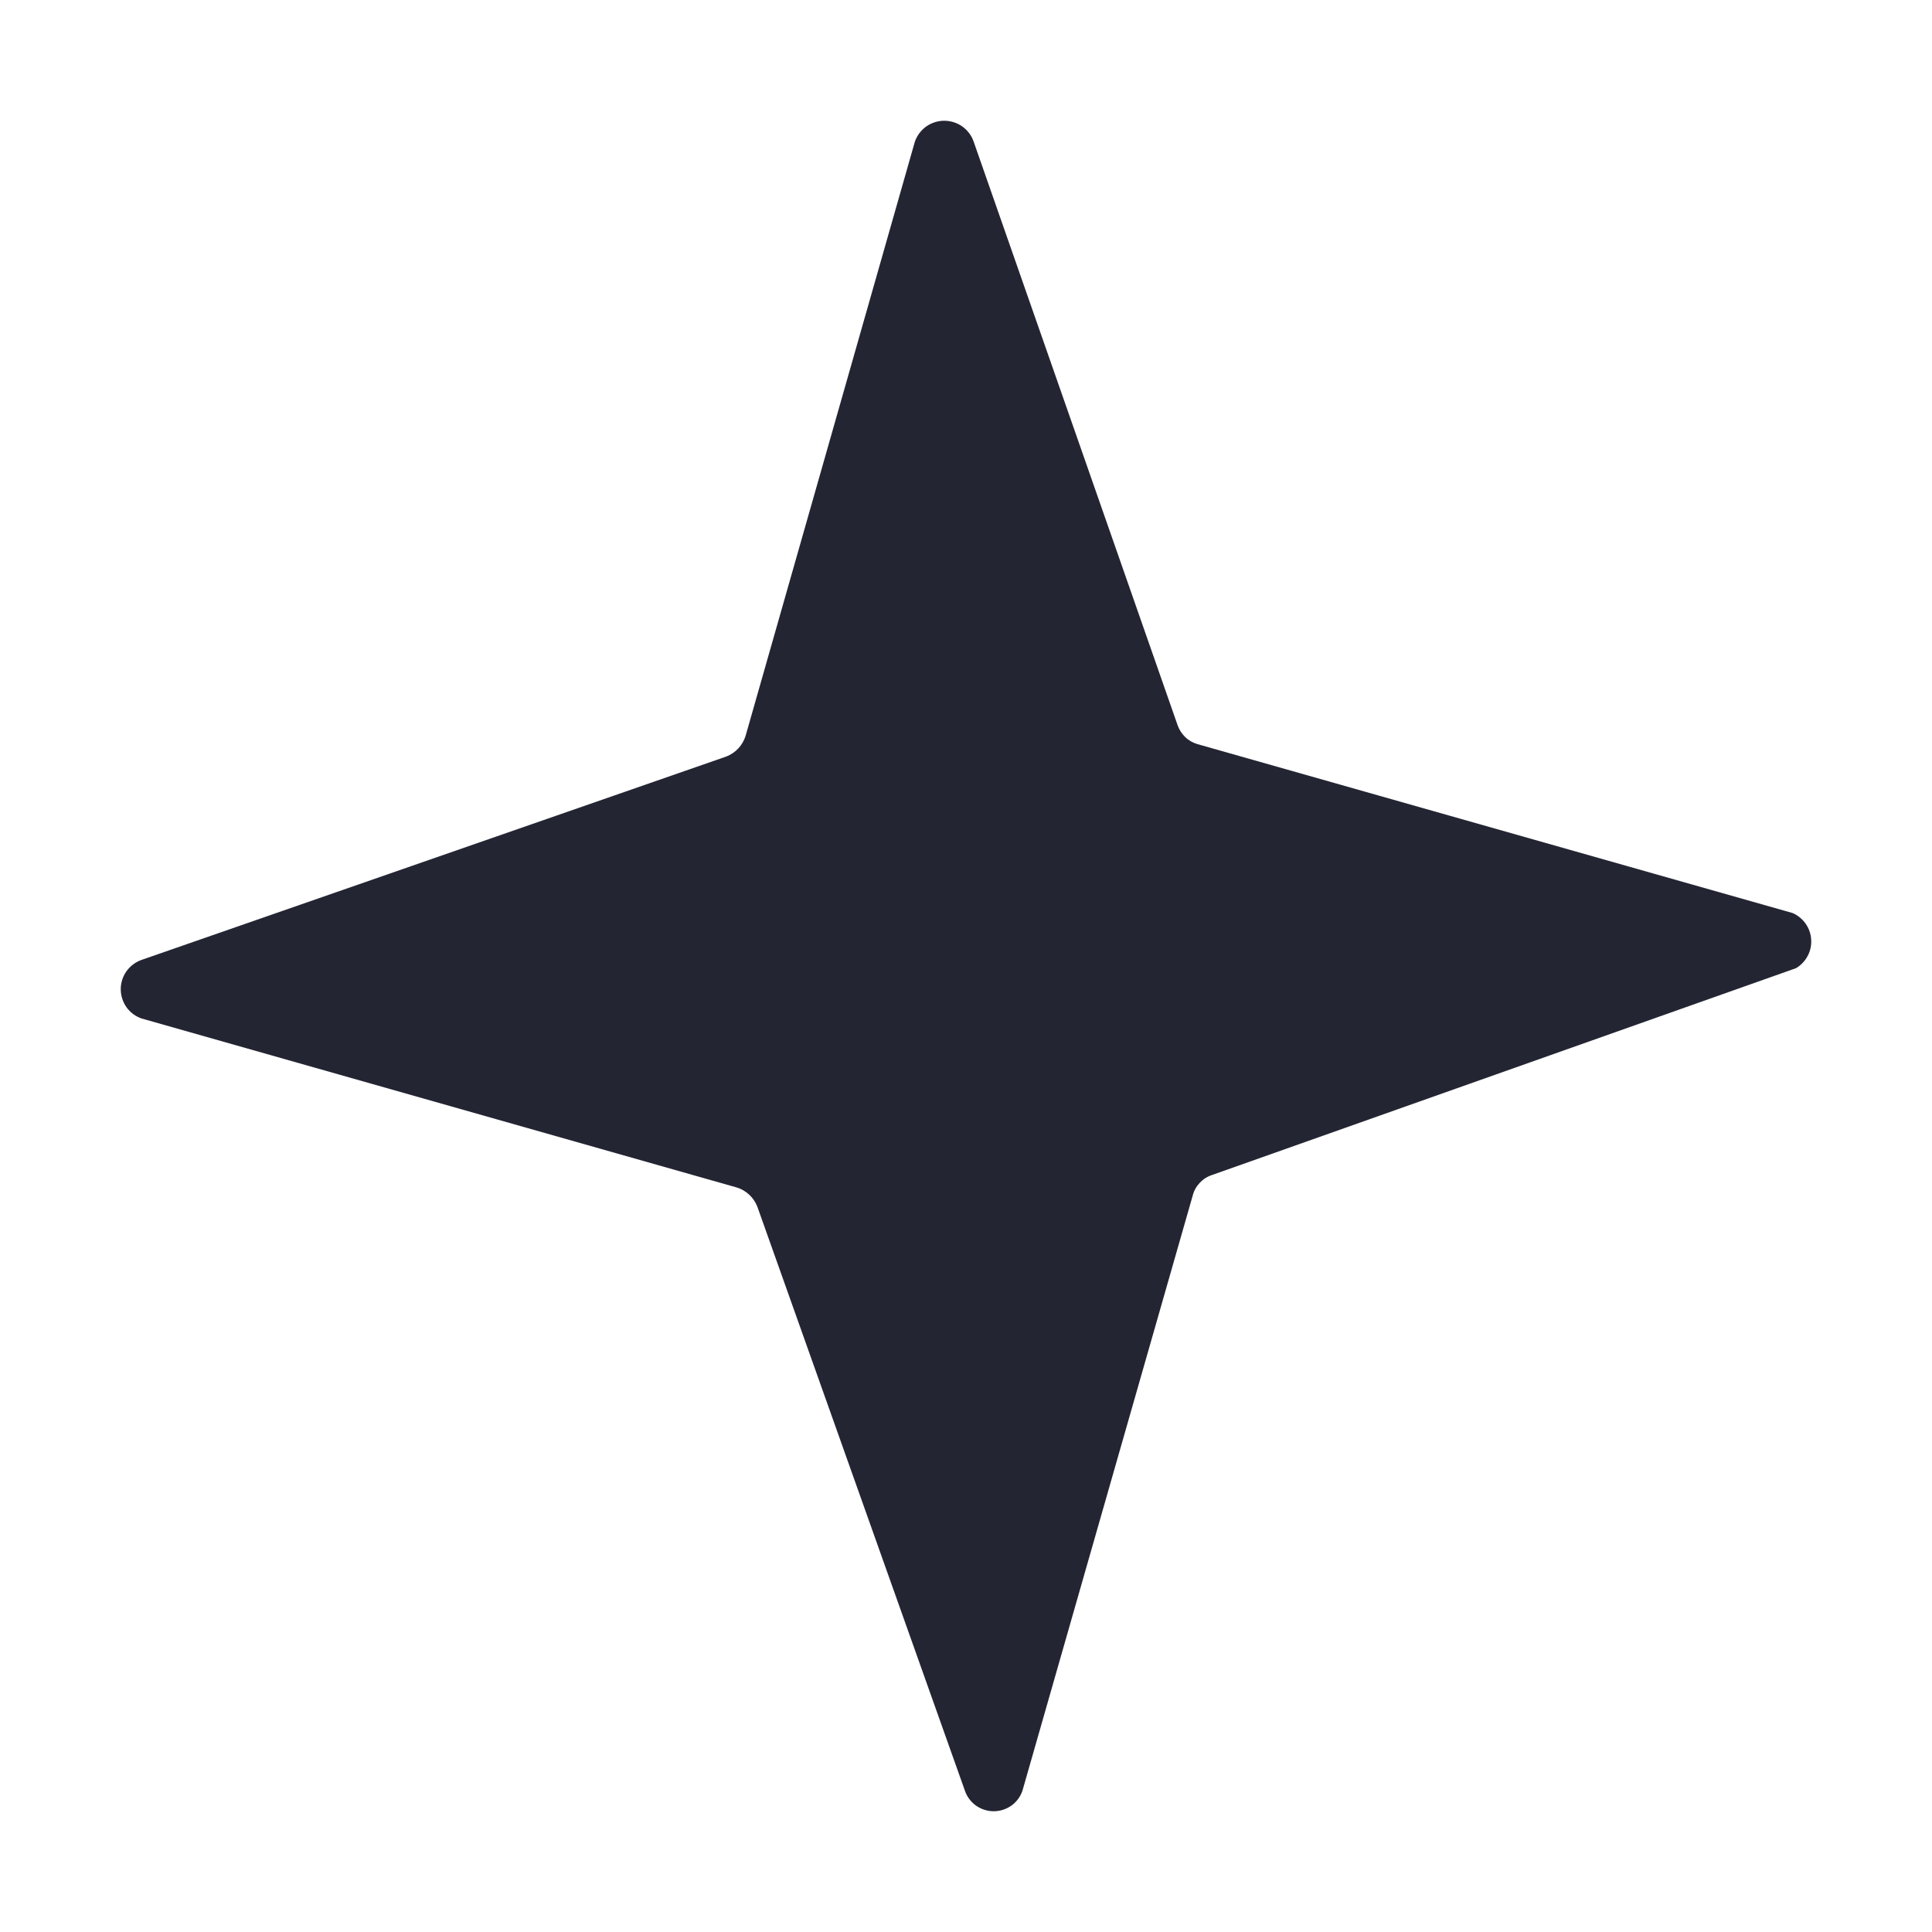
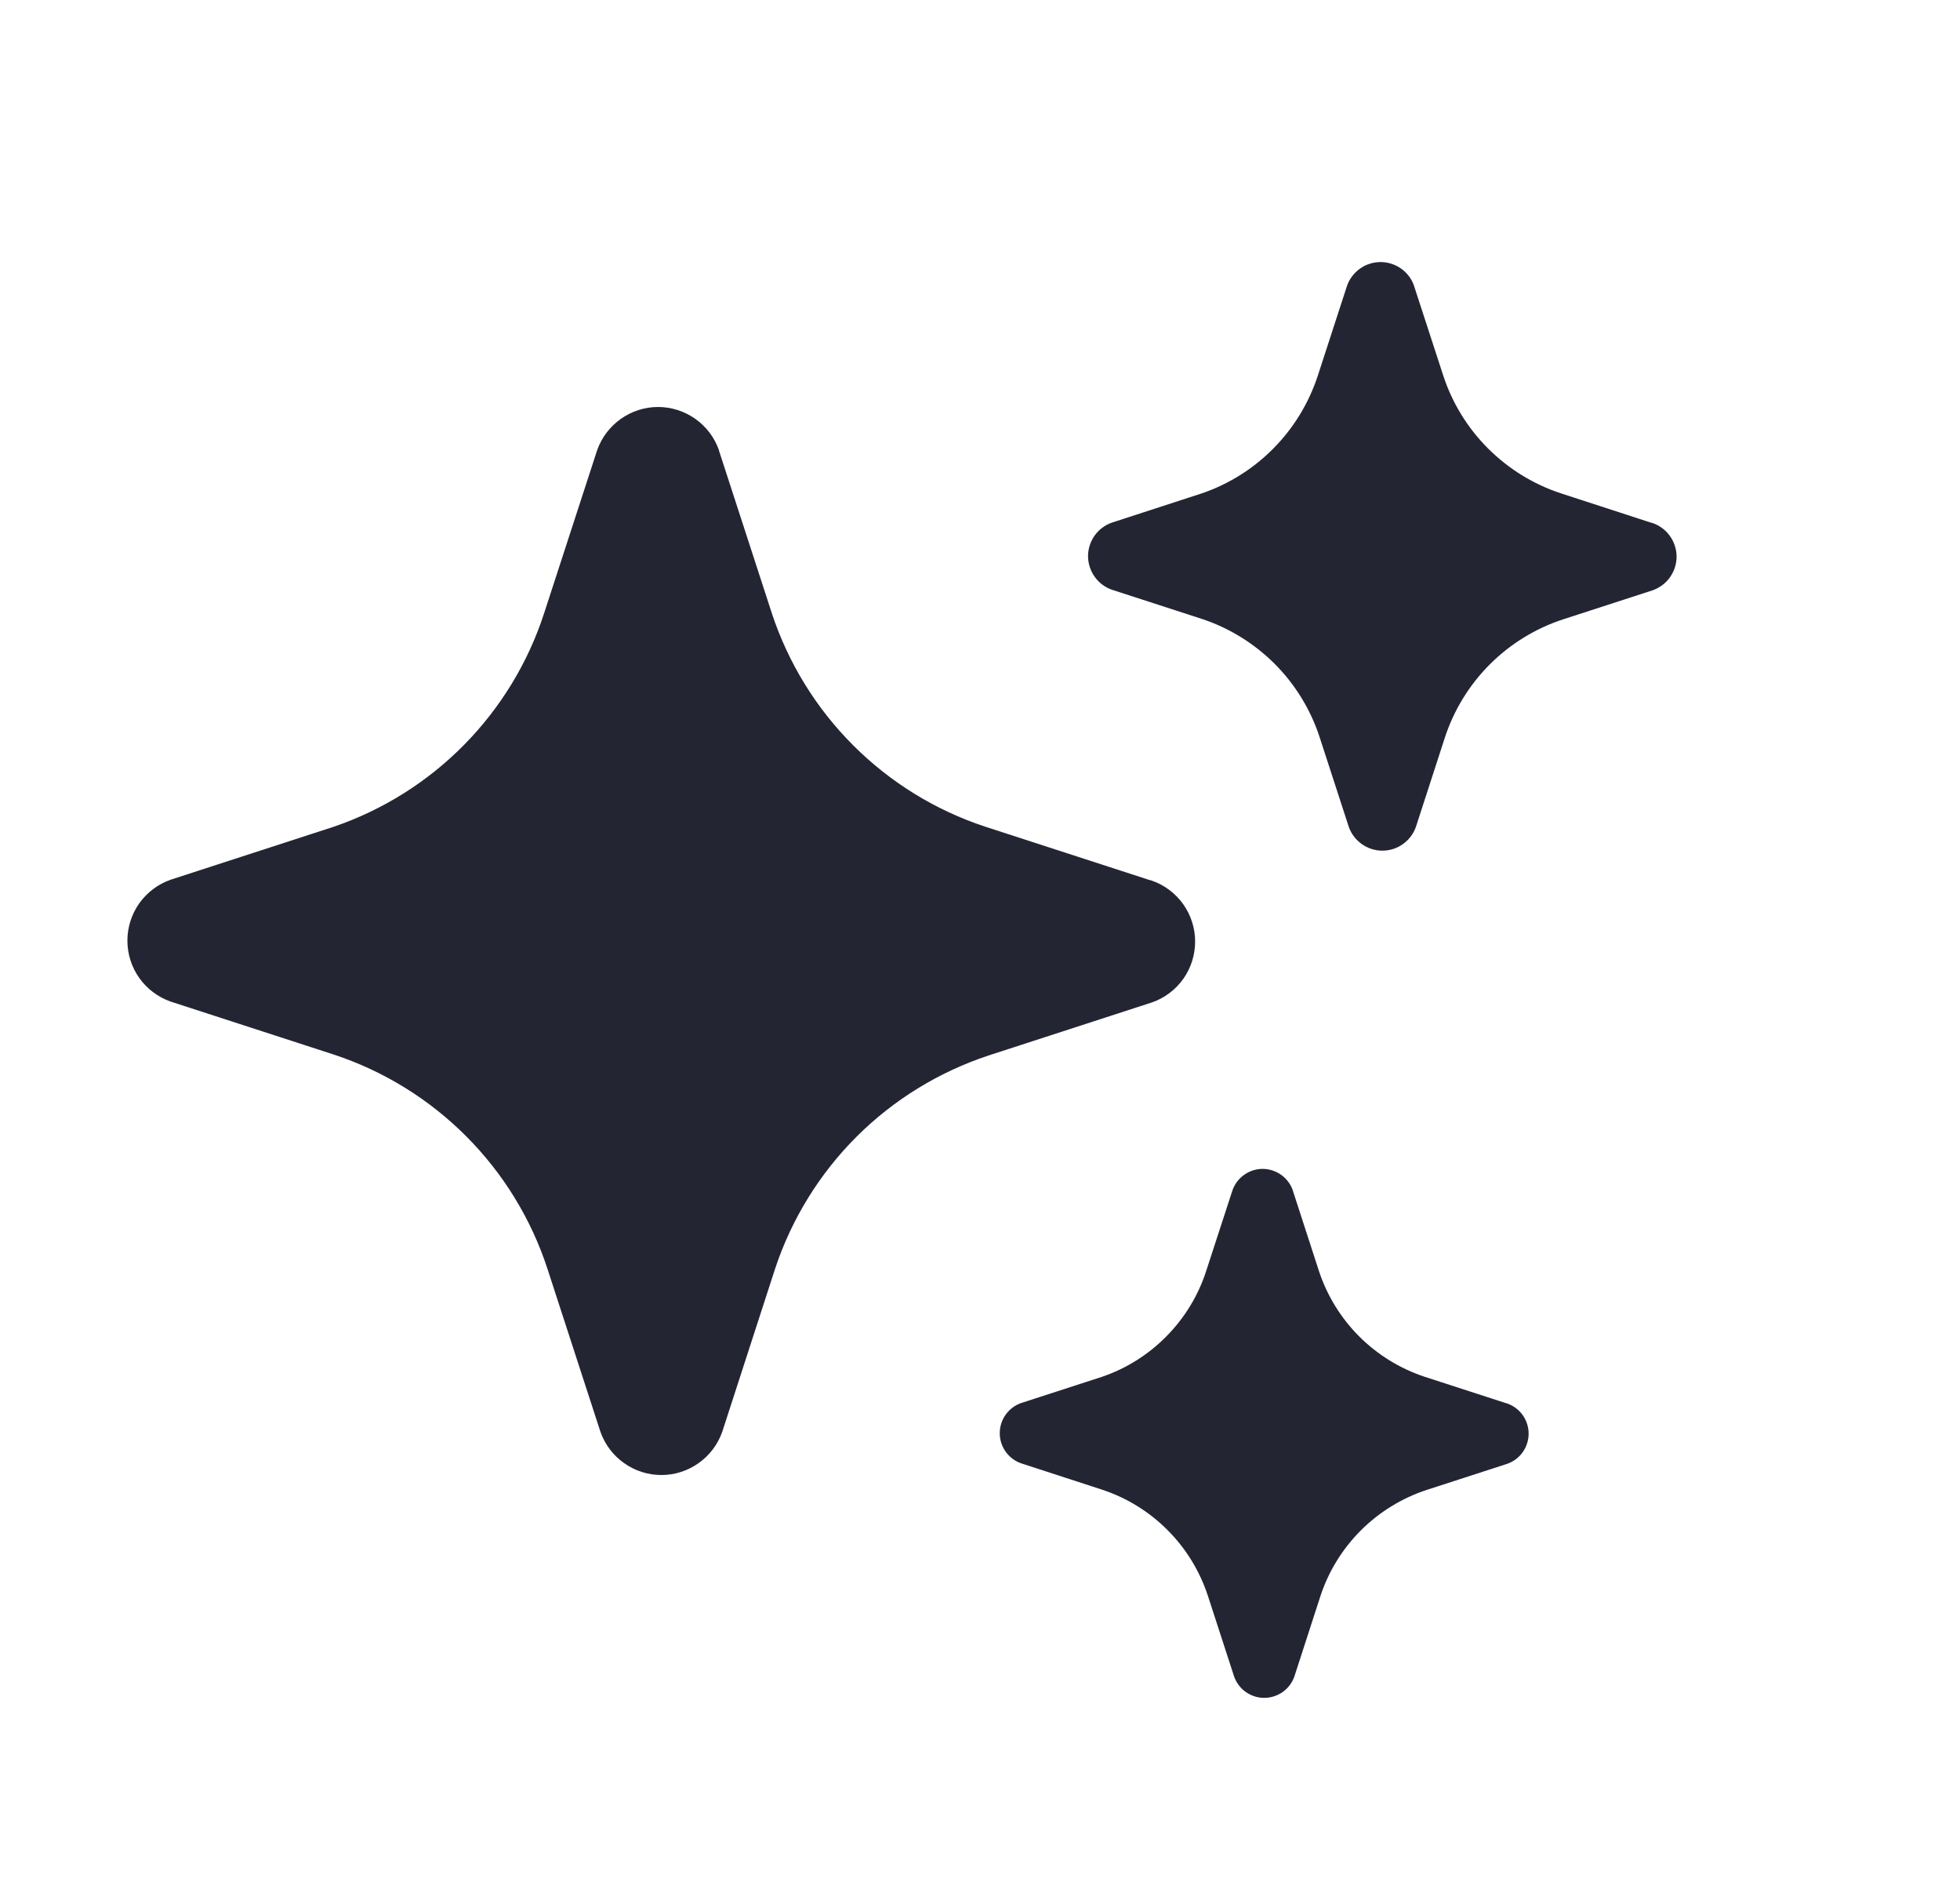
- <svg xmlns="http://www.w3.org/2000/svg" width="24" height="24" viewBox="0 0 24 24" fill="none">
-   <path d="M22.311 12.027L15.057 14.596C14.998 14.615 14.945 14.649 14.903 14.694C14.861 14.739 14.831 14.793 14.816 14.853L12.704 22.235C12.681 22.312 12.633 22.379 12.568 22.427C12.503 22.474 12.425 22.5 12.344 22.5C12.264 22.5 12.185 22.474 12.12 22.427C12.055 22.379 12.007 22.312 11.983 22.235L9.408 14.99C9.386 14.934 9.352 14.882 9.307 14.841C9.262 14.799 9.209 14.768 9.151 14.751L1.759 12.652C1.683 12.626 1.618 12.577 1.571 12.512C1.525 12.446 1.5 12.368 1.5 12.288C1.5 12.208 1.525 12.13 1.571 12.065C1.618 12 1.683 11.951 1.759 11.924L9.022 9.398C9.079 9.376 9.13 9.341 9.172 9.297C9.213 9.252 9.244 9.199 9.262 9.141L11.365 1.759C11.392 1.683 11.441 1.618 11.506 1.571C11.572 1.525 11.65 1.5 11.73 1.5C11.81 1.5 11.889 1.525 11.954 1.571C12.019 1.618 12.069 1.683 12.095 1.759L14.627 9.004C14.646 9.061 14.679 9.113 14.722 9.155C14.765 9.197 14.818 9.227 14.876 9.244L22.268 11.342C22.333 11.37 22.389 11.416 22.43 11.474C22.471 11.532 22.495 11.601 22.499 11.671C22.504 11.742 22.489 11.813 22.455 11.876C22.422 11.938 22.372 11.991 22.311 12.027Z" fill="#232533" />
+ <svg xmlns="http://www.w3.org/2000/svg" width="25" height="24" viewBox="0 0 25 24" fill="none">
+   <path d="M9.169 5.741L9.846 7.824C10.056 8.458 10.411 9.034 10.884 9.506C11.356 9.978 11.932 10.333 12.566 10.542L14.652 11.219L14.694 11.231C14.855 11.287 14.994 11.393 15.093 11.532C15.191 11.671 15.244 11.837 15.244 12.007C15.244 12.178 15.191 12.344 15.093 12.483C14.994 12.622 14.855 12.727 14.694 12.783L12.609 13.46C11.975 13.67 11.398 14.024 10.925 14.496C10.453 14.968 10.097 15.544 9.887 16.178L9.212 18.26C9.155 18.421 9.05 18.56 8.911 18.658C8.772 18.757 8.606 18.81 8.436 18.81C8.265 18.81 8.099 18.757 7.96 18.658C7.821 18.56 7.716 18.421 7.659 18.26L6.982 16.178C6.774 15.542 6.419 14.964 5.946 14.49C5.473 14.016 4.896 13.659 4.26 13.449L2.175 12.772C2.014 12.715 1.875 12.61 1.776 12.471C1.678 12.332 1.625 12.166 1.625 11.995C1.625 11.825 1.678 11.659 1.776 11.52C1.875 11.381 2.014 11.276 2.175 11.219L4.26 10.542C4.887 10.327 5.455 9.97 5.92 9.498C6.384 9.027 6.734 8.454 6.939 7.824L7.616 5.743C7.673 5.581 7.778 5.442 7.917 5.343C8.056 5.244 8.223 5.19 8.394 5.19C8.565 5.19 8.731 5.244 8.871 5.343C9.01 5.442 9.115 5.581 9.171 5.743" fill="#232533" />
+   <path d="M18.036 3.645L18.41 4.793C18.525 5.143 18.721 5.46 18.981 5.72C19.242 5.98 19.559 6.176 19.909 6.291L21.058 6.665L21.082 6.671C21.17 6.702 21.247 6.76 21.301 6.837C21.355 6.913 21.385 7.005 21.385 7.099C21.385 7.193 21.355 7.284 21.301 7.361C21.247 7.438 21.17 7.495 21.082 7.527L19.932 7.9C19.583 8.015 19.265 8.211 19.004 8.471C18.744 8.731 18.548 9.048 18.432 9.398L18.06 10.545C18.029 10.633 17.971 10.71 17.894 10.764C17.818 10.819 17.726 10.848 17.632 10.848C17.538 10.848 17.447 10.819 17.37 10.764C17.293 10.71 17.235 10.633 17.204 10.545L16.831 9.398C16.716 9.047 16.52 8.728 16.26 8.467C15.999 8.206 15.681 8.009 15.331 7.893L14.181 7.52C14.093 7.489 14.016 7.431 13.962 7.354C13.908 7.278 13.878 7.186 13.878 7.092C13.878 6.998 13.908 6.907 13.962 6.83C14.016 6.754 14.093 6.696 14.181 6.665L15.331 6.291C15.676 6.173 15.989 5.976 16.245 5.716C16.502 5.456 16.694 5.14 16.808 4.793L17.181 3.646C17.212 3.557 17.27 3.48 17.346 3.426C17.423 3.371 17.515 3.342 17.609 3.342C17.703 3.342 17.795 3.371 17.872 3.426C17.949 3.48 18.006 3.557 18.037 3.646" fill="#232533" />
+   <path d="M16.489 15.179L16.824 16.211C16.928 16.525 17.104 16.81 17.338 17.044C17.572 17.277 17.857 17.453 18.171 17.557L19.204 17.892L19.225 17.898C19.305 17.926 19.374 17.978 19.423 18.047C19.471 18.116 19.498 18.198 19.498 18.282C19.498 18.367 19.471 18.449 19.423 18.518C19.374 18.587 19.305 18.639 19.225 18.667L18.192 19.002C17.878 19.106 17.593 19.282 17.359 19.515C17.125 19.749 16.948 20.034 16.844 20.348L16.51 21.379C16.482 21.459 16.43 21.528 16.361 21.577C16.292 21.625 16.21 21.652 16.125 21.652C16.041 21.652 15.959 21.625 15.89 21.577C15.821 21.528 15.769 21.459 15.741 21.379L15.406 20.348C15.302 20.033 15.127 19.747 14.892 19.512C14.658 19.277 14.372 19.101 14.058 18.997L13.025 18.661C12.945 18.633 12.876 18.581 12.827 18.512C12.778 18.443 12.752 18.361 12.752 18.277C12.752 18.192 12.778 18.11 12.827 18.041C12.876 17.972 12.945 17.92 13.025 17.892L14.058 17.557C14.368 17.451 14.649 17.274 14.879 17.04C15.11 16.806 15.283 16.523 15.384 16.211L15.72 15.18C15.748 15.1 15.8 15.031 15.869 14.982C15.938 14.933 16.02 14.906 16.105 14.906C16.189 14.906 16.272 14.933 16.341 14.982C16.41 15.031 16.462 15.1 16.49 15.18" fill="#232533" />
</svg>
